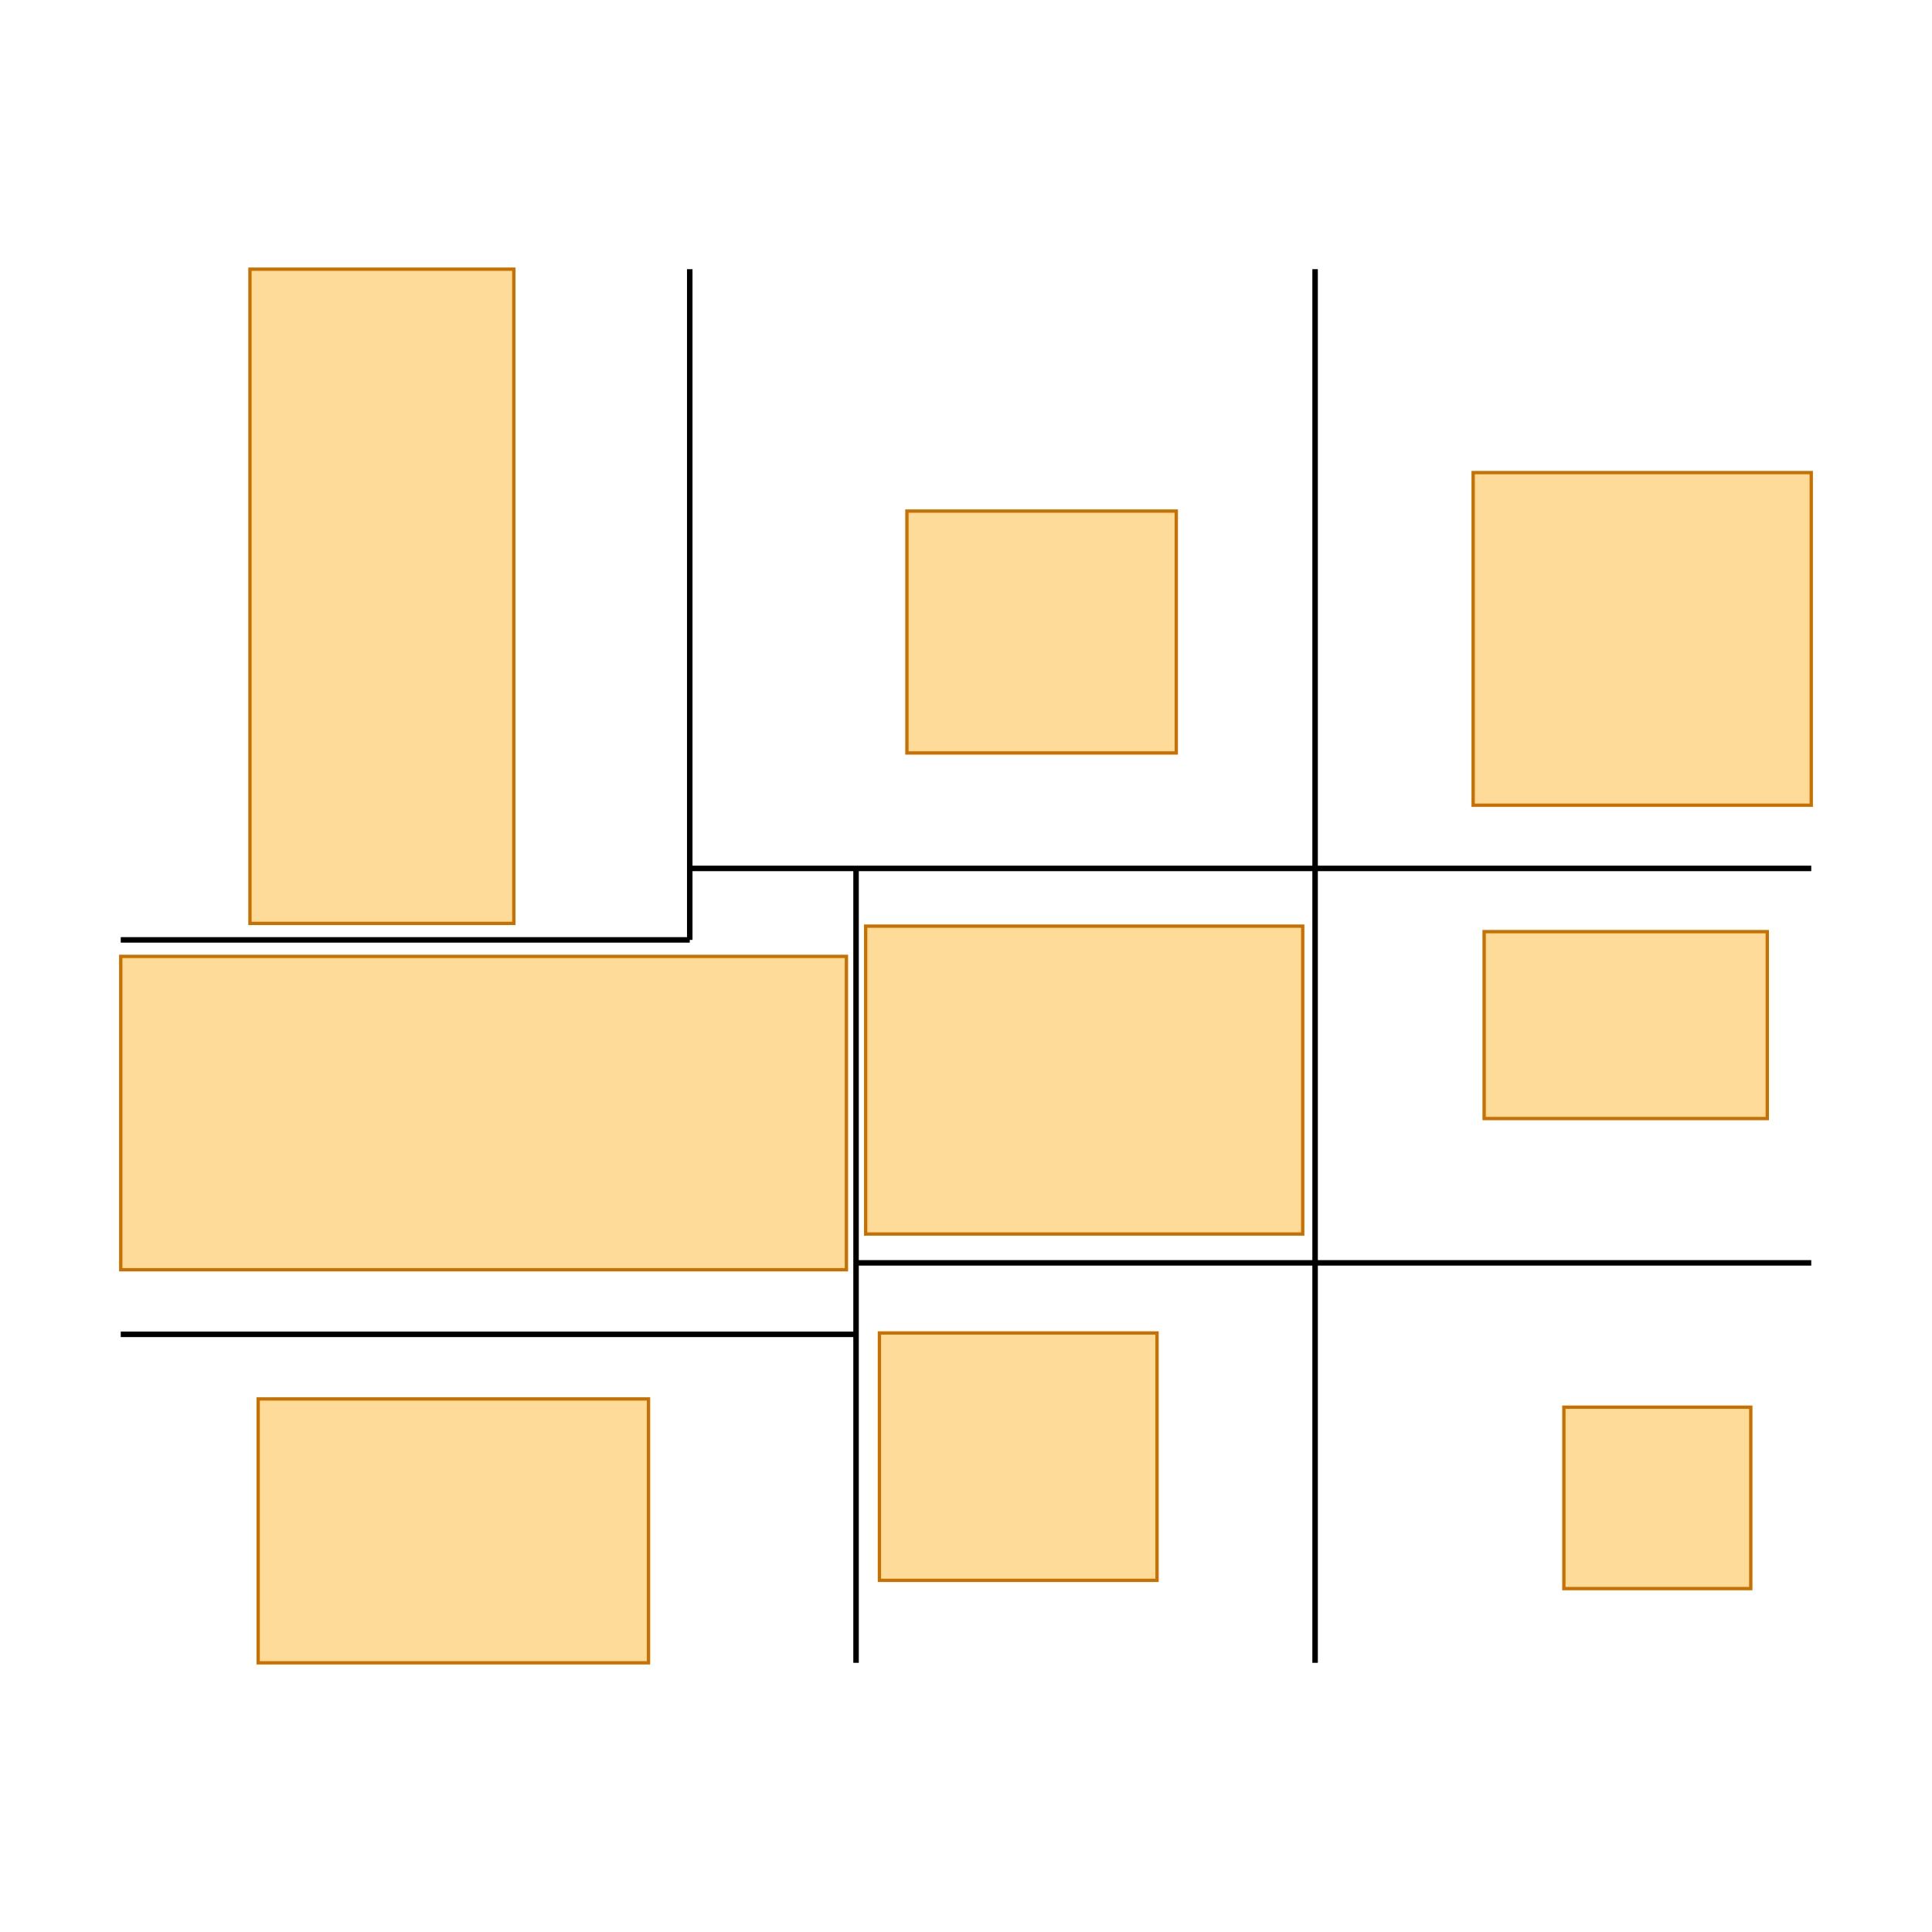
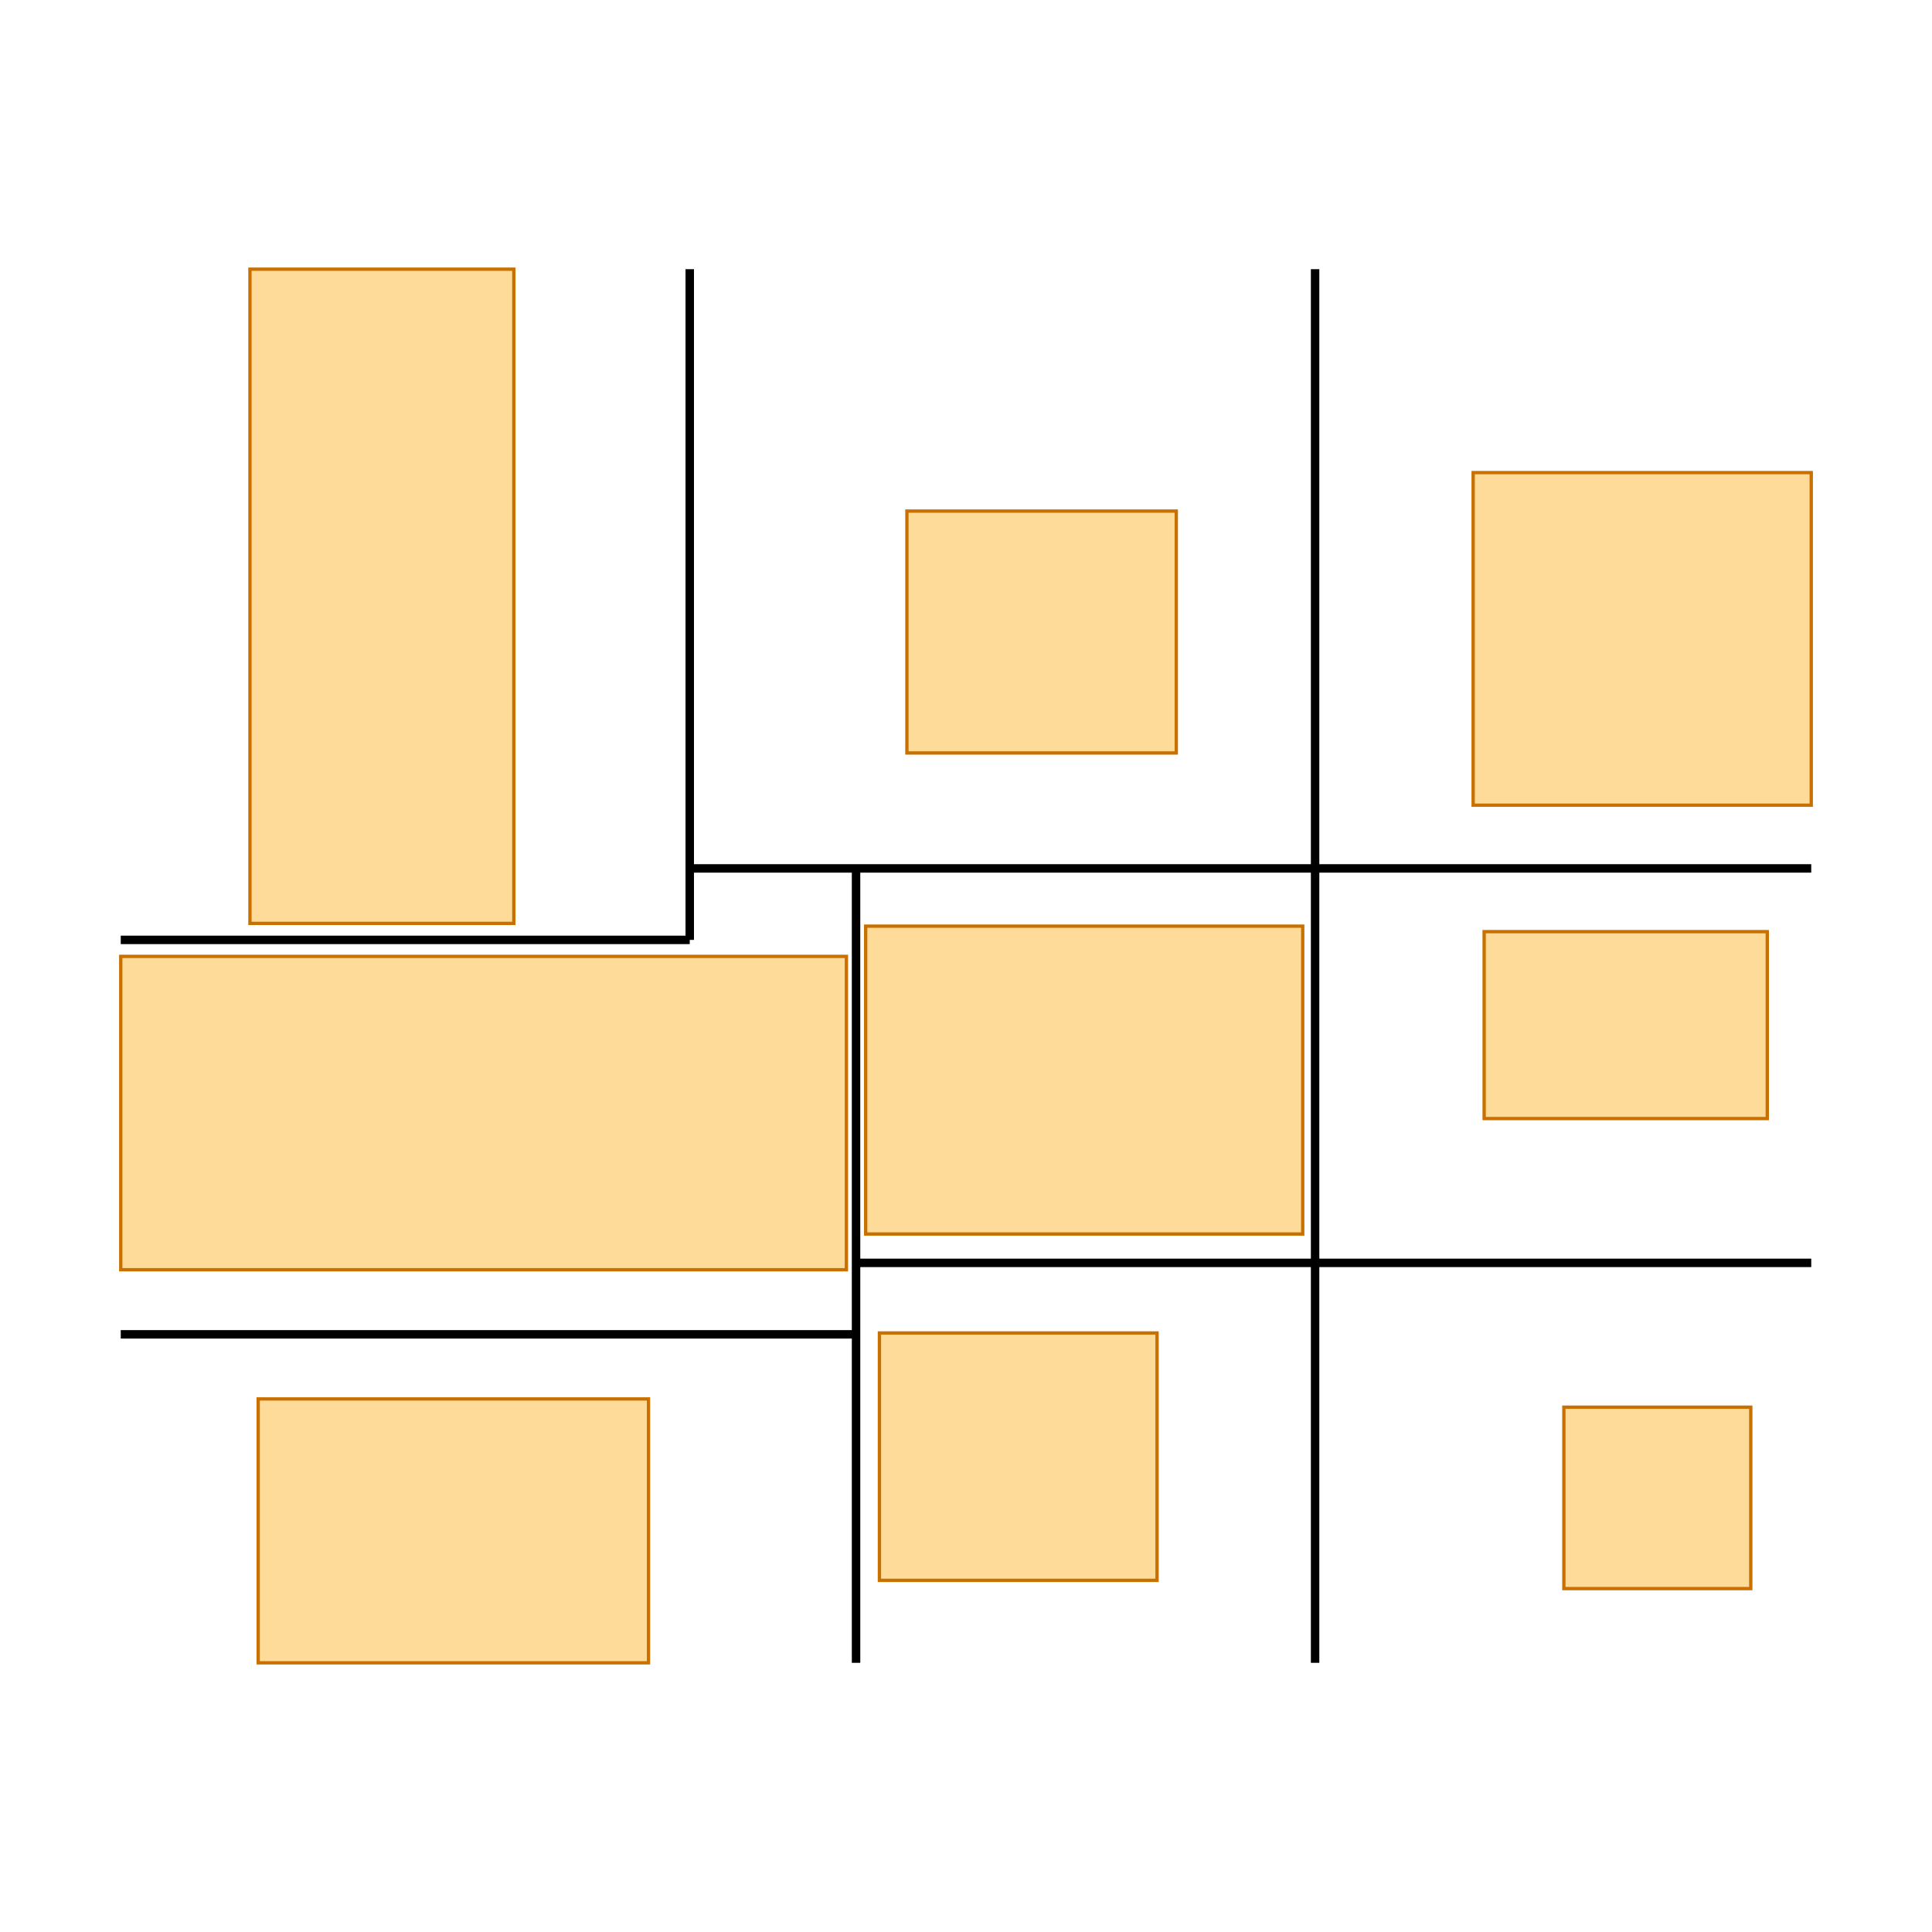
<svg xmlns="http://www.w3.org/2000/svg" width="640" height="640" viewBox="0 0 640 640">
  <rect width="100%" height="100%" fill="white" />
  <g>
-     <polyline data-points="65,171.5 332.5,171.5" data-type="line" data-label="" points="40,442.016 283.577,442.016" fill="none" stroke="#000" stroke-width="1.821" />
+     <polyline data-points="65,171.5 332.5,171.5" data-type="line" data-label="" points="40,442.016 283.577,442.016" fill="none" stroke="#000" stroke-width="2.8" />
  </g>
  <g>
-     <polyline data-points="65,315 272,315" data-type="line" data-label="" points="40,311.35 228.488,311.35" fill="none" stroke="#000" stroke-width="1.821" />
+     <polyline data-points="65,315 272,315" data-type="line" data-label="" points="40,311.35 228.488,311.35" fill="none" stroke="#000" stroke-width="2.8" />
  </g>
  <g>
-     <polyline data-points="272,315 272,559" data-type="line" data-label="" points="228.488,311.35 228.488,89.171" fill="none" stroke="#000" stroke-width="1.821" />
+     <polyline data-points="272,315 272,559" data-type="line" data-label="" points="228.488,311.35 228.488,89.171" fill="none" stroke="#000" stroke-width="2.8" />
  </g>
  <g>
-     <polyline data-points="272,341 680,341" data-type="line" data-label="" points="228.488,287.675 600,287.675" fill="none" stroke="#000" stroke-width="1.821" />
+     <polyline data-points="272,341 680,341" data-type="line" data-label="" points="228.488,287.675 600,287.675" fill="none" stroke="#000" stroke-width="2.8" />
  </g>
  <g>
-     <polyline data-points="332.5,52 332.5,341" data-type="line" data-label="" points="283.577,550.829 283.577,287.675" fill="none" stroke="#000" stroke-width="1.821" />
+     <polyline data-points="332.5,52 332.5,341" data-type="line" data-label="" points="283.577,550.829 283.577,287.675" fill="none" stroke="#000" stroke-width="2.8" />
  </g>
  <g>
-     <polyline data-points="332.5,197.5 680,197.5" data-type="line" data-label="" points="283.577,418.341 600,418.341" fill="none" stroke="#000" stroke-width="1.821" />
+     <polyline data-points="332.5,197.5 680,197.5" data-type="line" data-label="" points="283.577,418.341 600,418.341" fill="none" stroke="#000" stroke-width="2.8" />
  </g>
  <g>
-     <polyline data-points="499.5,52 499.5,559" data-type="line" data-label="" points="435.642,550.829 435.642,89.171" fill="none" stroke="#000" stroke-width="1.821" />
+     <polyline data-points="499.5,52 499.5,559" data-type="line" data-label="" points="435.642,550.829 435.642,89.171" fill="none" stroke="#000" stroke-width="2.8" />
  </g>
  <g>
    <rect data-type="rect" data-label="" data-x="160" data-y="440" x="82.797" y="89.171" width="87.415" height="216.715" fill="rgba(255, 165, 0, 0.4)" stroke="#c87000" stroke-width="1.098" />
  </g>
  <g>
    <rect data-type="rect" data-label="" data-x="197" data-y="252" x="40" y="316.813" width="240.39" height="103.805" fill="rgba(255, 165, 0, 0.4)" stroke="#c87000" stroke-width="1.098" />
  </g>
  <g>
    <rect data-type="rect" data-label="" data-x="400" data-y="427" x="300.423" y="169.301" width="89.236" height="80.13" fill="rgba(255, 165, 0, 0.4)" stroke="#c87000" stroke-width="1.098" />
  </g>
  <g>
    <rect data-type="rect" data-label="" data-x="618.5" data-y="424.5" x="488" y="156.553" width="112" height="110.179" fill="rgba(255, 165, 0, 0.4)" stroke="#c87000" stroke-width="1.098" />
  </g>
  <g>
    <rect data-type="rect" data-label="" data-x="415.5" data-y="264" x="286.764" y="306.797" width="144.78" height="101.984" fill="rgba(255, 165, 0, 0.4)" stroke="#c87000" stroke-width="1.098" />
  </g>
  <g>
    <rect data-type="rect" data-label="" data-x="612.5" data-y="284" x="491.642" y="308.618" width="93.789" height="61.919" fill="rgba(255, 165, 0, 0.4)" stroke="#c87000" stroke-width="1.098" />
  </g>
  <g>
    <rect data-type="rect" data-label="" data-x="391.5" data-y="127" x="291.317" y="441.561" width="91.967" height="81.951" fill="rgba(255, 165, 0, 0.4)" stroke="#c87000" stroke-width="1.098" />
  </g>
  <g>
    <rect data-type="rect" data-label="" data-x="624" data-y="112" x="518.049" y="466.146" width="61.919" height="60.098" fill="rgba(255, 165, 0, 0.4)" stroke="#c87000" stroke-width="1.098" />
  </g>
  <g>
    <rect data-type="rect" data-label="" data-x="186" data-y="100" x="85.528" y="463.415" width="129.301" height="87.415" fill="rgba(255, 165, 0, 0.4)" stroke="#c87000" stroke-width="1.098" />
  </g>
  <g id="crosshair" style="display: none">
    <line id="crosshair-h" y1="0" y2="640" stroke="#666" stroke-width="0.5" />
    <line id="crosshair-v" x1="0" x2="640" stroke="#666" stroke-width="0.5" />
    <text id="coordinates" font-family="monospace" font-size="12" fill="#666" />
  </g>
</svg>
